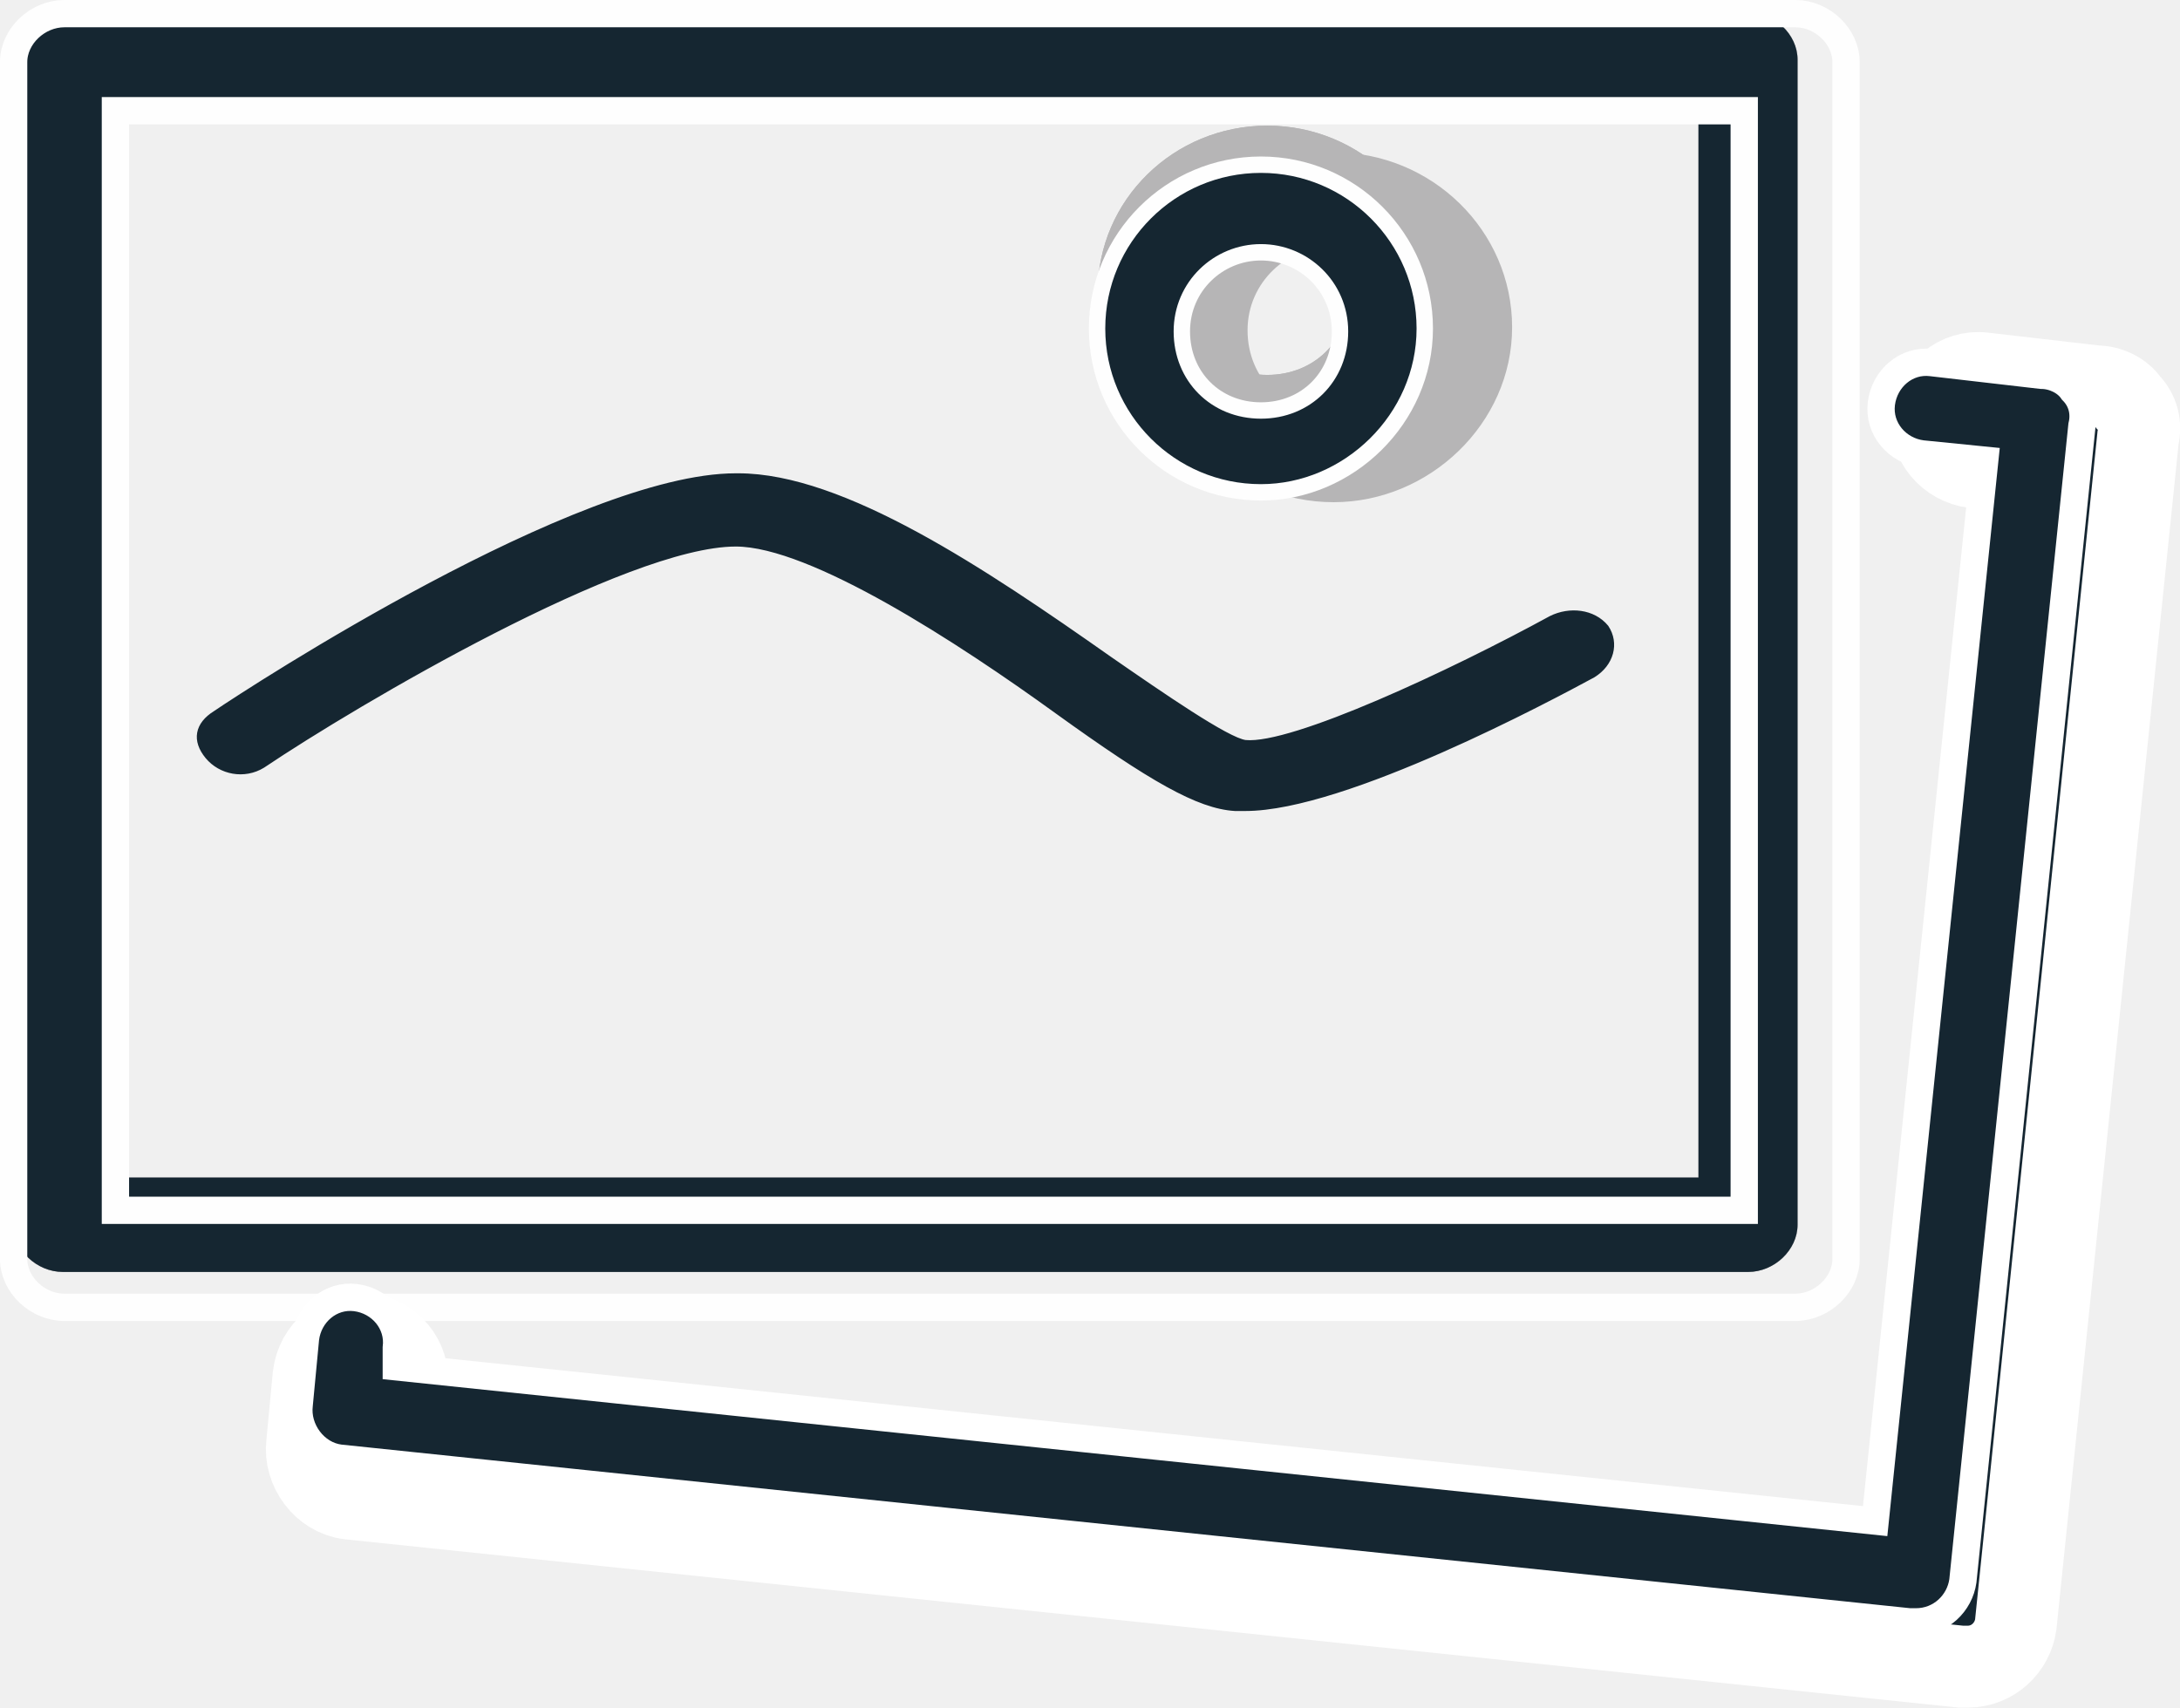
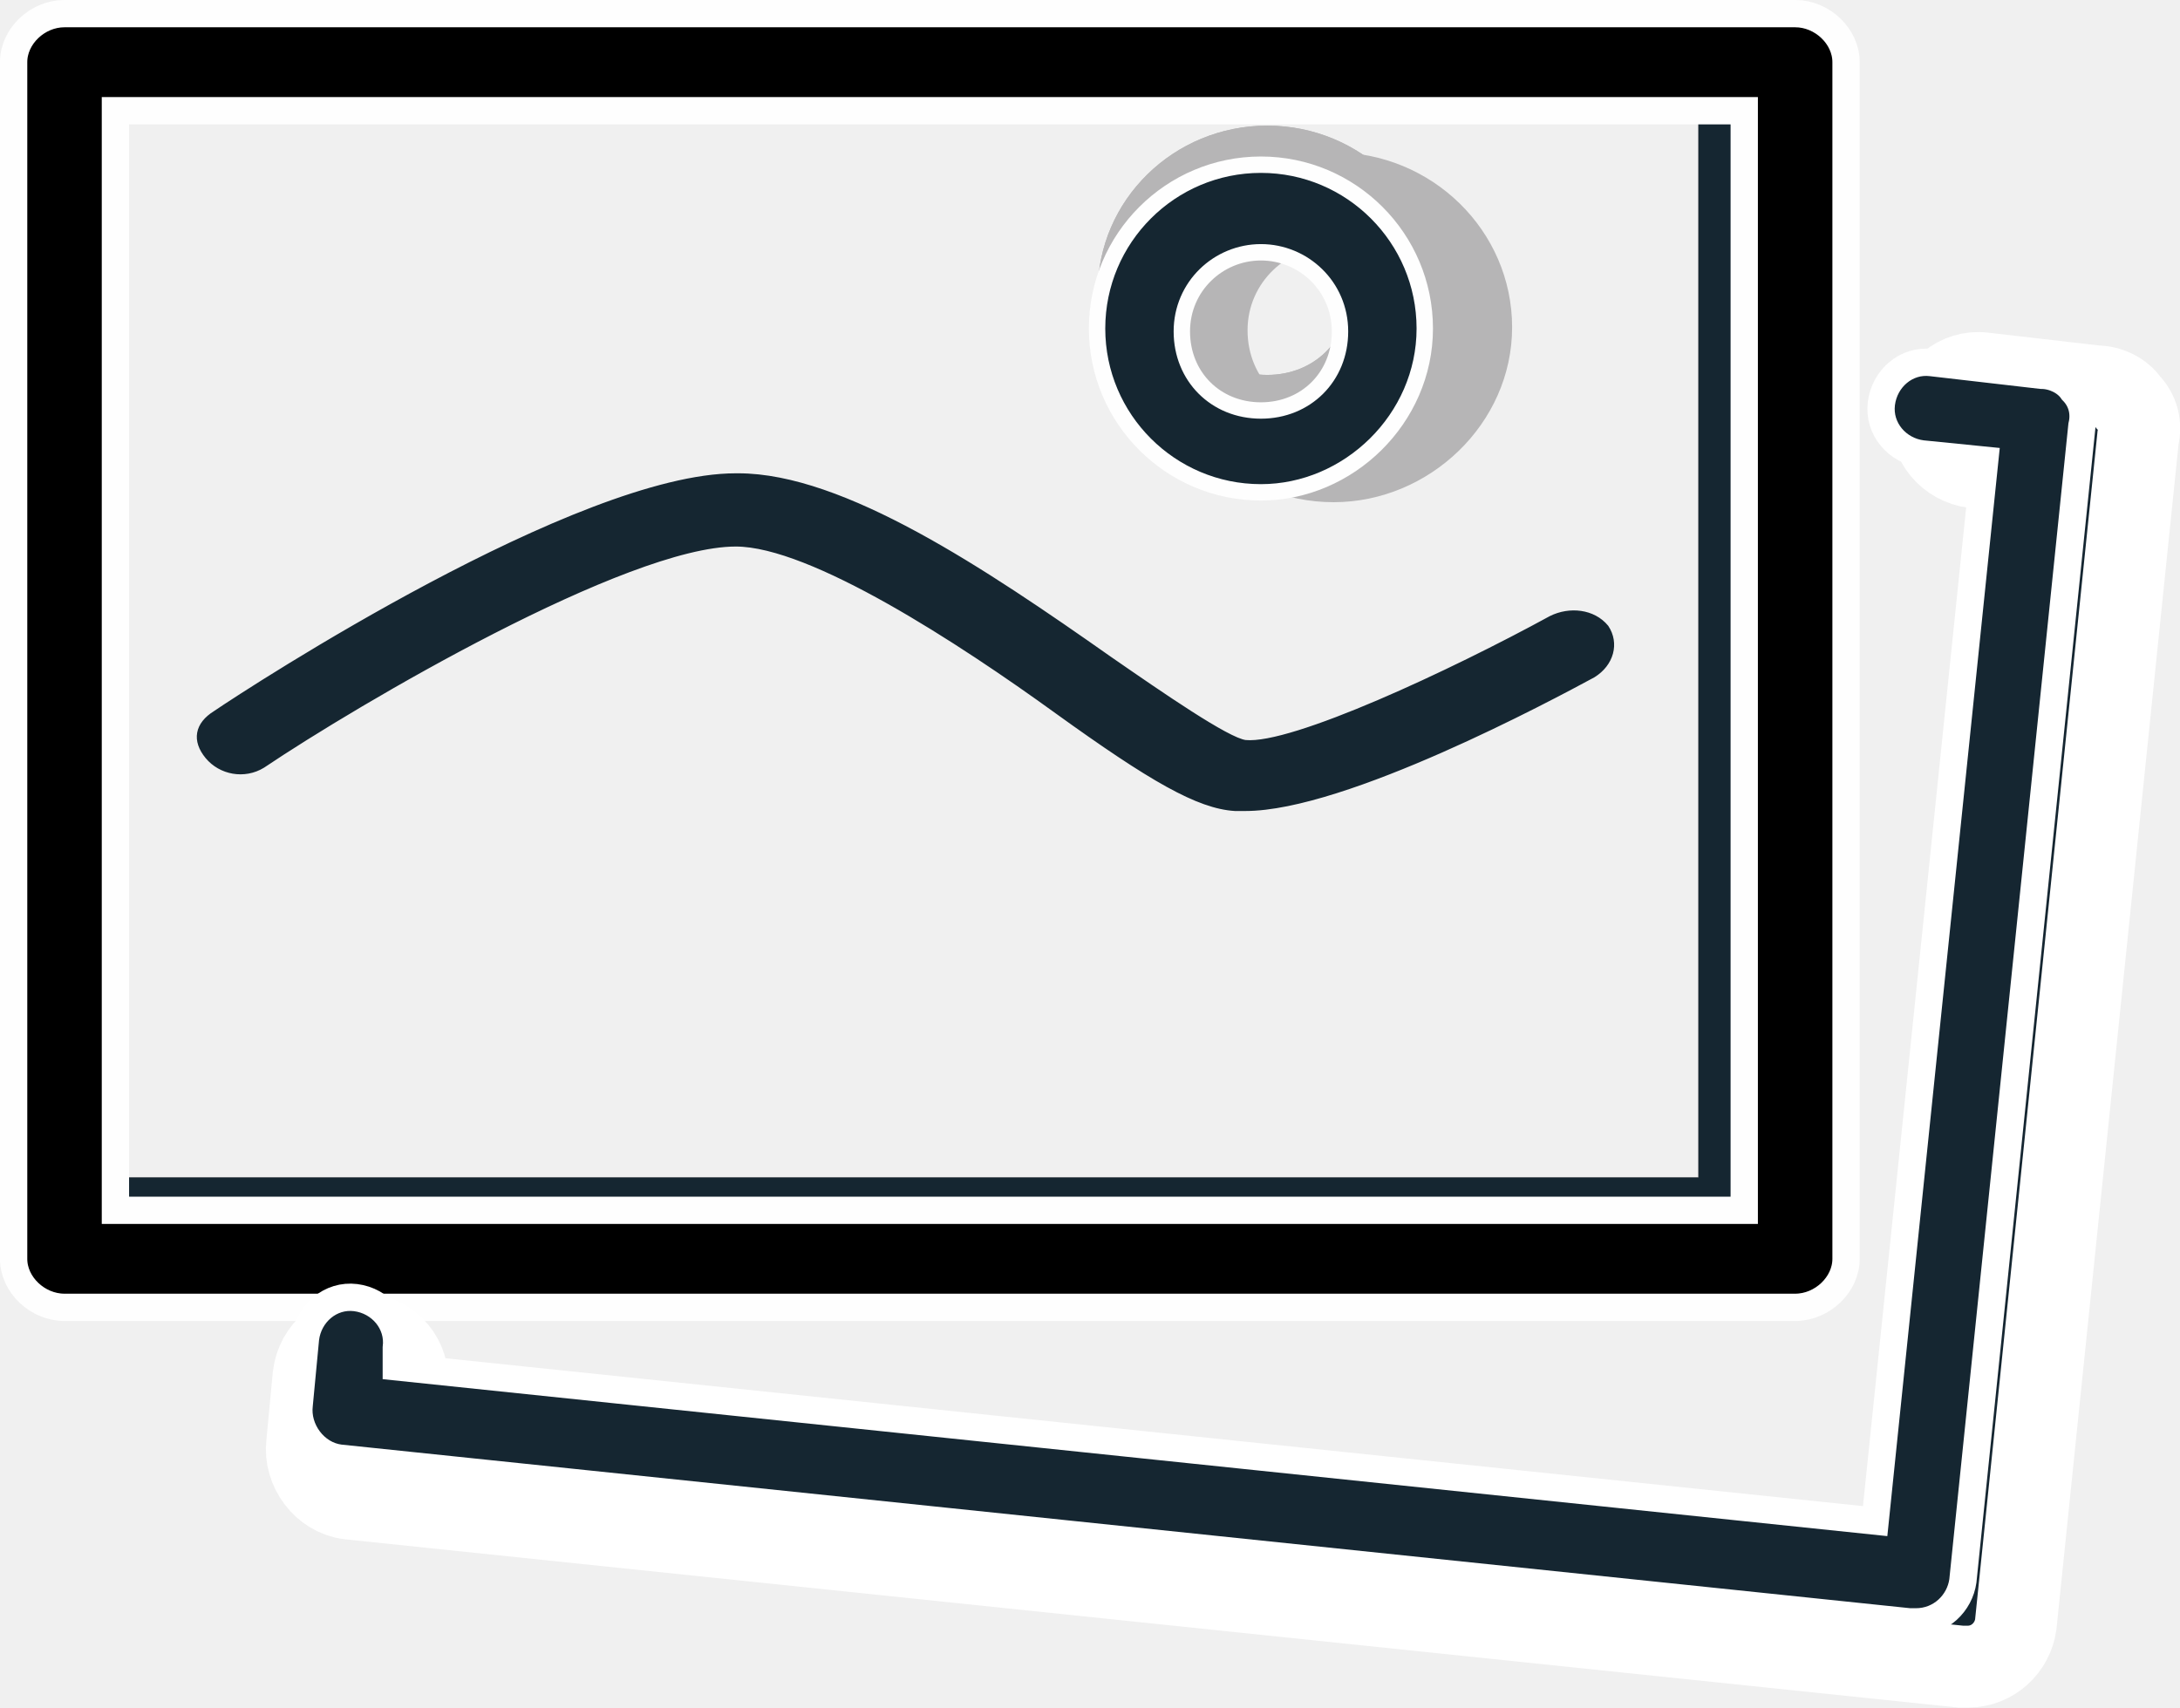
<svg xmlns="http://www.w3.org/2000/svg" xmlns:xlink="http://www.w3.org/1999/xlink" width="39.915" height="31.27" viewBox="0 0 39.915 31.27" version="1.1" id="svg74">
  <defs id="defs12">
    <path d="M 1.065,0.895 C 0.581,0.895 0.159,1.299 0.159,1.76 v 21.337 c 0,0.46 0.422,0.864 0.906,0.864 H 31.919 c 0.483,0 0.906,-0.404 0.906,-0.864 V 1.76 c 0,-0.461 -0.423,-0.865 -0.906,-0.865 z M 1.973,22.232 H 31.011 V 2.625 H 1.973 Z" id="path-1" />
    <path d="m 29.097,1.741 c -0.058,0.462 0.286,0.866 0.746,0.924 L 30.989,2.78 28.982,22.208 1.905,19.383 V 19.038 C 1.963,18.575 1.62,18.173 1.16,18.115 0.702,18.057 0.3,18.403 0.242,18.864 l -0.115,1.209 c -0.057,0.462 0.287,0.924 0.745,0.982 L 29.613,24.053 h 0.116 c 0.458,0 0.802,-0.345 0.86,-0.749 l 2.18,-21.157 c 0.057,-0.231 0,-0.462 -0.173,-0.635 C 32.481,1.339 32.252,1.223 32.023,1.223 L 30.015,0.992 c -0.034,-0.004 -0.066,-0.006 -0.1,-0.006 -0.416,0 -0.765,0.329 -0.818,0.756 z" id="path-3" />
    <path d="m 29.097,1.741 c -0.058,0.462 0.286,0.866 0.746,0.924 L 30.989,2.78 28.982,22.208 1.905,19.383 V 19.038 C 1.963,18.575 1.62,18.173 1.16,18.115 0.702,18.057 0.3,18.403 0.242,18.864 l -0.115,1.209 c -0.057,0.462 0.287,0.924 0.745,0.982 L 29.613,24.053 h 0.116 c 0.458,0 0.802,-0.345 0.86,-0.749 l 2.18,-21.157 c 0.057,-0.231 0,-0.462 -0.173,-0.635 C 32.481,1.339 32.252,1.223 32.023,1.223 L 30.015,0.992 c -0.034,-0.003 -0.066,-0.006 -0.1,-0.006 -0.416,0 -0.764,0.329 -0.818,0.756 z" id="path-5" />
    <path d="m 29.097,1.741 c -0.058,0.462 0.286,0.866 0.746,0.924 L 30.989,2.78 28.982,22.208 1.905,19.383 V 19.038 C 1.963,18.575 1.62,18.173 1.16,18.115 0.702,18.057 0.3,18.403 0.242,18.864 l -0.115,1.209 c -0.057,0.462 0.287,0.924 0.745,0.982 L 29.613,24.053 h 0.116 c 0.458,0 0.802,-0.345 0.86,-0.749 l 2.18,-21.157 c 0.057,-0.231 0,-0.462 -0.173,-0.635 C 32.481,1.339 32.252,1.223 32.023,1.223 L 30.015,0.992 c -0.034,-0.004 -0.066,-0.006 -0.1,-0.006 -0.416,0 -0.765,0.329 -0.818,0.756 z" id="path-7" />
    <path d="m 10.225,0.964 c -2.872,0 -8.854,3.891 -9.524,4.346 -0.335,0.207 -0.383,0.497 -0.143,0.786 0.24,0.291 0.671,0.373 1.005,0.166 1.722,-1.159 6.653,-4.057 8.662,-4.057 1.387,0 4.116,1.78 5.886,3.063 1.722,1.242 2.584,1.738 3.255,1.78 h 0.191 c 1.819,0 5.6,-2.028 6.366,-2.442 C 26.257,4.4 26.353,4.028 26.161,3.738 25.923,3.448 25.492,3.406 25.157,3.573 23.338,4.565 20.419,5.932 19.557,5.848 19.223,5.807 18.026,4.979 17.068,4.318 14.772,2.703 12.187,0.964 10.273,0.964 Z" id="path-9" />
    <path d="m 0.012,3.329 c 0,1.678 1.391,3.043 3.104,3.043 1.658,0 3.103,-1.365 3.103,-3.043 0,-1.681 -1.391,-3.044 -3.103,-3.044 -1.713,0 -3.104,1.363 -3.104,3.044 z m 1.605,0.052 c 0,-0.84 0.696,-1.47 1.499,-1.47 0.803,0 1.497,0.63 1.497,1.47 C 4.613,4.22 3.972,4.85 3.116,4.85 2.26,4.85 1.617,4.22 1.617,3.381 Z" id="path-11" />
  </defs>
-   <path style="fill:#b6b5b6;fill-rule:evenodd;stroke:none;stroke-width:1" id="Fill-1" d="m 32.913,22.428 c 0,0.46 -0.423,0.864 -0.907,0.864 H 1.153 c -0.484,0 -0.907,-0.404 -0.907,-0.864 V 1.091 c 0,-0.461 0.423,-0.865 0.907,-0.865 H 32.006 c 0.484,0 0.907,0.404 0.907,0.865 z M 2.06,21.563 H 31.098 V 1.956 H 2.06 Z" />
+   <path style="fill:#000000;fill-rule:evenodd;stroke:none;stroke-width:1;fill-opacity:1" id="Fill-1" d="m 32.913,22.428 c 0,0.46 -0.423,0.864 -0.907,0.864 H 1.153 c -0.484,0 -0.907,-0.404 -0.907,-0.864 V 1.091 c 0,-0.461 0.423,-0.865 0.907,-0.865 H 32.006 c 0.484,0 0.907,0.404 0.907,0.865 z M 2.06,21.563 H 31.098 V 1.956 H 2.06 Z" />
  <g style="fill:none;fill-rule:evenodd;stroke:none;stroke-width:1" transform="translate(0.0874054,-0.6685946)" id="Group-8">
    <mask fill="white" id="mask-2">
      <use height="100%" width="100%" y="0" x="0" id="use15" xlink:href="#path-1" />
    </mask>
    <g id="Clip-4" />
    <polygon style="fill:#b6b5b6" points="-670.368,244.053 218.053,244.053 218.053,-551.737 -670.368,-551.737 " mask="url(#mask-2)" id="Fill-3" />
    <polygon style="fill:#152631" points="-5.105,29.224 38.088,29.224 38.088,-4.368 -5.105,-4.368 " mask="url(#mask-2)" id="Fill-5" />
    <polygon style="stroke:#fefefe;stroke-width:0.2" points="-5.105,29.224 38.088,29.224 38.088,-4.368 -5.105,-4.368 " mask="url(#mask-2)" id="Stroke-6" />
    <polygon style="stroke:#fefefe;stroke-width:0.2" points="-670.368,244.053 218.053,244.053 218.053,-551.737 -670.368,-551.737 " mask="url(#mask-2)" id="Stroke-7" />
  </g>
  <g style="fill:none;fill-rule:evenodd;stroke:none;stroke-width:1" transform="translate(0.0874054,-0.6685946)" id="Group-13">
-     <path style="stroke:#fefefe;stroke-width:0.5" id="Stroke-9" d="m 33.713,23.721 c 0,0.472 -0.435,0.888 -0.932,0.888 H 1.094 c -0.497,0 -0.932,-0.415 -0.932,-0.888 V 1.807 c 0,-0.474 0.435,-0.889 0.932,-0.889 H 32.781 c 0.497,0 0.932,0.415 0.932,0.889 z M 2.026,22.832 H 31.849 V 2.696 H 2.026 Z" />
+     <path style="stroke:#fefefe;stroke-width:0.5;fill:#000000;fill-opacity:1" id="Stroke-9" d="m 33.713,23.721 c 0,0.472 -0.435,0.888 -0.932,0.888 H 1.094 c -0.497,0 -0.932,-0.415 -0.932,-0.888 V 1.807 c 0,-0.474 0.435,-0.889 0.932,-0.889 H 32.781 c 0.497,0 0.932,0.415 0.932,0.889 z M 2.026,22.832 H 31.849 V 2.696 H 2.026 Z" />
    <path style="fill:#152631;stroke:#ffffff;stroke-width:1.5" id="Fill-11" d="M 35.937,31.189 H 35.819 L 6.302,28.11 C 5.831,28.052 5.478,27.577 5.537,27.104 l 0.118,-1.243 c 0.058,-0.474 0.471,-0.828 0.943,-0.77 0.471,0.059 0.825,0.474 0.765,0.947 v 0.356 L 35.171,29.295 37.233,9.342 36.055,9.224 C 35.583,9.164 35.23,8.749 35.288,8.276 35.348,7.802 35.759,7.446 36.231,7.506 l 2.063,0.238 c 0.235,0 0.471,0.118 0.589,0.295 0.176,0.177 0.235,0.415 0.176,0.651 L 36.82,30.419 c -0.058,0.415 -0.412,0.77 -0.883,0.77" />
  </g>
  <g style="fill:none;fill-rule:evenodd;stroke:none;stroke-width:1" transform="translate(5.350563,5.647195)" id="Group-16">
    <mask fill="white" id="mask-4">
      <use height="100%" width="100%" y="0" x="0" id="use27" xlink:href="#path-3" />
    </mask>
    <g id="Clip-15" />
    <polygon style="fill:#b6b5b6" points="-675.632,237.737 212.789,237.737 212.789,-558.053 -675.632,-558.053 " mask="url(#mask-4)" id="Fill-14" />
  </g>
  <g style="fill:none;fill-rule:evenodd;stroke:none;stroke-width:1" transform="translate(5.350563,5.647195)" id="Group-20">
    <mask fill="white" id="mask-6">
      <use height="100%" width="100%" y="0" x="0" id="use33" xlink:href="#path-5" />
    </mask>
    <g id="Clip-18" />
    <polygon style="fill:#b6b5b6" points="-5.141,29.316 38.054,29.316 38.054,-4.277 -5.141,-4.277 " mask="url(#mask-6)" id="Fill-17" />
    <polygon style="stroke:#fefefe;stroke-width:0.3" points="-5.141,29.316 38.054,29.316 38.054,-4.277 -5.141,-4.277 " mask="url(#mask-6)" id="Stroke-19" />
  </g>
  <g style="fill:none;fill-rule:evenodd;stroke:none;stroke-width:1" transform="translate(5.350563,5.647195)" id="Group-23">
    <mask fill="white" id="mask-8">
      <use height="100%" width="100%" y="0" x="0" id="use40" xlink:href="#path-7" />
    </mask>
    <g id="Clip-22" />
    <polygon style="stroke:#fefefe;stroke-width:0.3" points="-675.632,237.737 212.789,237.737 212.789,-558.053 -675.632,-558.053 " mask="url(#mask-8)" id="Stroke-21" />
  </g>
  <g style="fill:none;fill-rule:evenodd;stroke:none;stroke-width:1" transform="translate(3.2453,5.647195)" id="Group-28">
    <path style="fill:#152631;stroke:#ffffff;stroke-width:0.5" id="Stroke-24" d="M 31.833,24.053 H 31.718 L 2.978,21.055 c -0.459,-0.057 -0.802,-0.519 -0.745,-0.98 l 0.115,-1.211 c 0.057,-0.461 0.459,-0.806 0.918,-0.749 0.459,0.058 0.803,0.461 0.745,0.922 v 0.346 L 31.088,22.208 33.095,2.78 31.948,2.665 C 31.489,2.607 31.145,2.203 31.202,1.742 c 0.058,-0.461 0.459,-0.807 0.918,-0.749 l 2.008,0.232 c 0.228,0 0.459,0.115 0.574,0.287 0.172,0.173 0.228,0.404 0.172,0.634 l -2.18,21.158 c -0.057,0.404 -0.401,0.749 -0.86,0.749 z" />
    <path style="fill:#b6b5b6" id="Fill-26" d="M 19.557,9.154 H 19.366 C 18.696,9.113 17.834,8.616 16.112,7.375 14.34,6.092 11.613,4.311 10.226,4.311 c -2.011,0 -6.94,2.898 -8.663,4.057 -0.335,0.206 -0.765,0.124 -1.004,-0.165 -0.24,-0.291 -0.192,-0.58 0.143,-0.786 C 1.372,6.961 7.354,3.07 10.226,3.07 h 0.047 c 1.915,0 4.499,1.738 6.796,3.353 0.957,0.662 2.154,1.489 2.488,1.531 0.862,0.083 3.781,-1.282 5.6,-2.276 0.335,-0.165 0.765,-0.124 1.004,0.165 0.192,0.291 0.096,0.662 -0.239,0.869 -0.765,0.414 -4.546,2.442 -6.365,2.442" />
  </g>
  <g style="fill:none;fill-rule:evenodd;stroke:none;stroke-width:1" transform="translate(3.2453,7.752458)" id="Group-34">
    <mask fill="white" id="mask-10">
      <use height="100%" width="100%" y="0" x="0" id="use49" xlink:href="#path-9" />
    </mask>
    <g id="Clip-30" />
    <polygon style="fill:#b6b5b6" points="-530.199,187.298 172.834,187.298 172.834,-442.433 -530.199,-442.433 " mask="url(#mask-10)" id="Fill-29" />
    <polygon style="fill:#b6b5b6" points="-3.757,11.215 30.424,11.215 30.424,-3.199 -3.757,-3.199 " mask="url(#mask-10)" id="Fill-31" />
    <polygon style="stroke:#fefefe;stroke-width:0.1" points="-3.757,11.215 30.424,11.215 30.424,-3.199 -3.757,-3.199 " mask="url(#mask-10)" id="Stroke-32" />
    <polygon style="stroke:#fefefe;stroke-width:0.1" points="-530.199,187.298 172.834,187.298 172.834,-442.433 -530.199,-442.433 " mask="url(#mask-10)" id="Stroke-33" />
  </g>
  <g style="fill:none;fill-rule:evenodd;stroke:none;stroke-width:1" transform="translate(3.2453,2.4893)" id="Group-39">
    <path style="fill:#152631;stroke:#152631;stroke-width:0.1" id="Stroke-35" d="M 19.557,12.312 H 19.366 C 18.696,12.271 17.834,11.774 16.112,10.533 14.34,9.25 11.613,7.469 10.226,7.469 8.215,7.469 3.286,10.367 1.563,11.526 1.228,11.732 0.797,11.65 0.558,11.361 0.318,11.07 0.367,10.781 0.701,10.574 1.372,10.118 7.354,6.228 10.226,6.228 h 0.047 c 1.915,0 4.499,1.738 6.796,3.353 0.957,0.662 2.154,1.489 2.488,1.531 0.862,0.083 3.781,-1.282 5.6,-2.276 C 25.492,8.67 25.923,8.711 26.161,9.001 26.353,9.291 26.257,9.663 25.923,9.87 c -0.765,0.414 -4.546,2.442 -6.365,2.442 z" />
    <path style="fill:#b6b5b6" id="Fill-37" d="m 21.174,6.707 c -1.802,0 -3.267,-1.436 -3.267,-3.203 0,-1.768 1.465,-3.204 3.267,-3.204 1.802,0 3.267,1.436 3.267,3.204 0,1.767 -1.521,3.203 -3.267,3.203 m 0,-4.695 c -0.845,0 -1.577,0.663 -1.577,1.547 0,0.883 0.676,1.546 1.577,1.546 0.901,0 1.577,-0.663 1.577,-1.546 0,-0.884 -0.732,-1.547 -1.577,-1.547" />
  </g>
  <g style="fill:none;fill-rule:evenodd;stroke:none;stroke-width:1" id="Group-45" transform="translate(20.08741,2.015616)">
    <mask id="mask-12" fill="white">
      <use xlink:href="#path-11" id="use62" x="0" y="0" width="100%" height="100%" />
    </mask>
    <g id="Clip-41" />
    <polygon id="Fill-40" mask="url(#mask-12)" points="187.15,-527.15 -656.85,-527.15 -656.85,228.85 187.15,228.85 " style="fill:#b6b5b6" />
    <polygon id="Fill-42" mask="url(#mask-12)" points="11.219,-4.716 -4.988,-4.716 -4.988,11.371 11.219,11.371 " style="fill:#b6b5b6" />
    <polygon id="Stroke-43" mask="url(#mask-12)" points="11.219,-4.716 -4.988,-4.716 -4.988,11.371 11.219,11.371 " style="stroke:#fefefe;stroke-width:0.3" />
    <polygon id="Stroke-44" mask="url(#mask-12)" points="187.15,-527.15 -656.85,-527.15 -656.85,228.85 187.15,228.85 " style="stroke:#fefefe;stroke-width:0.3" />
  </g>
  <path d="m 23.087,9.016 c -1.655,0 -3,-1.345 -3,-3 0,-1.656 1.345,-3 3,-3 1.655,0 3,1.345 3,3 0,1.655 -1.397,3 -3,3 z m 0,-4.396 c -0.776,0 -1.448,0.621 -1.448,1.449 0,0.827 0.62,1.448 1.448,1.448 0.827,0 1.448,-0.621 1.448,-1.448 0,-0.828 -0.672,-1.449 -1.448,-1.449 z" id="Stroke-46" style="fill:#152631;fill-rule:evenodd;stroke:#fefefe;stroke-width:0.3" />
</svg>
